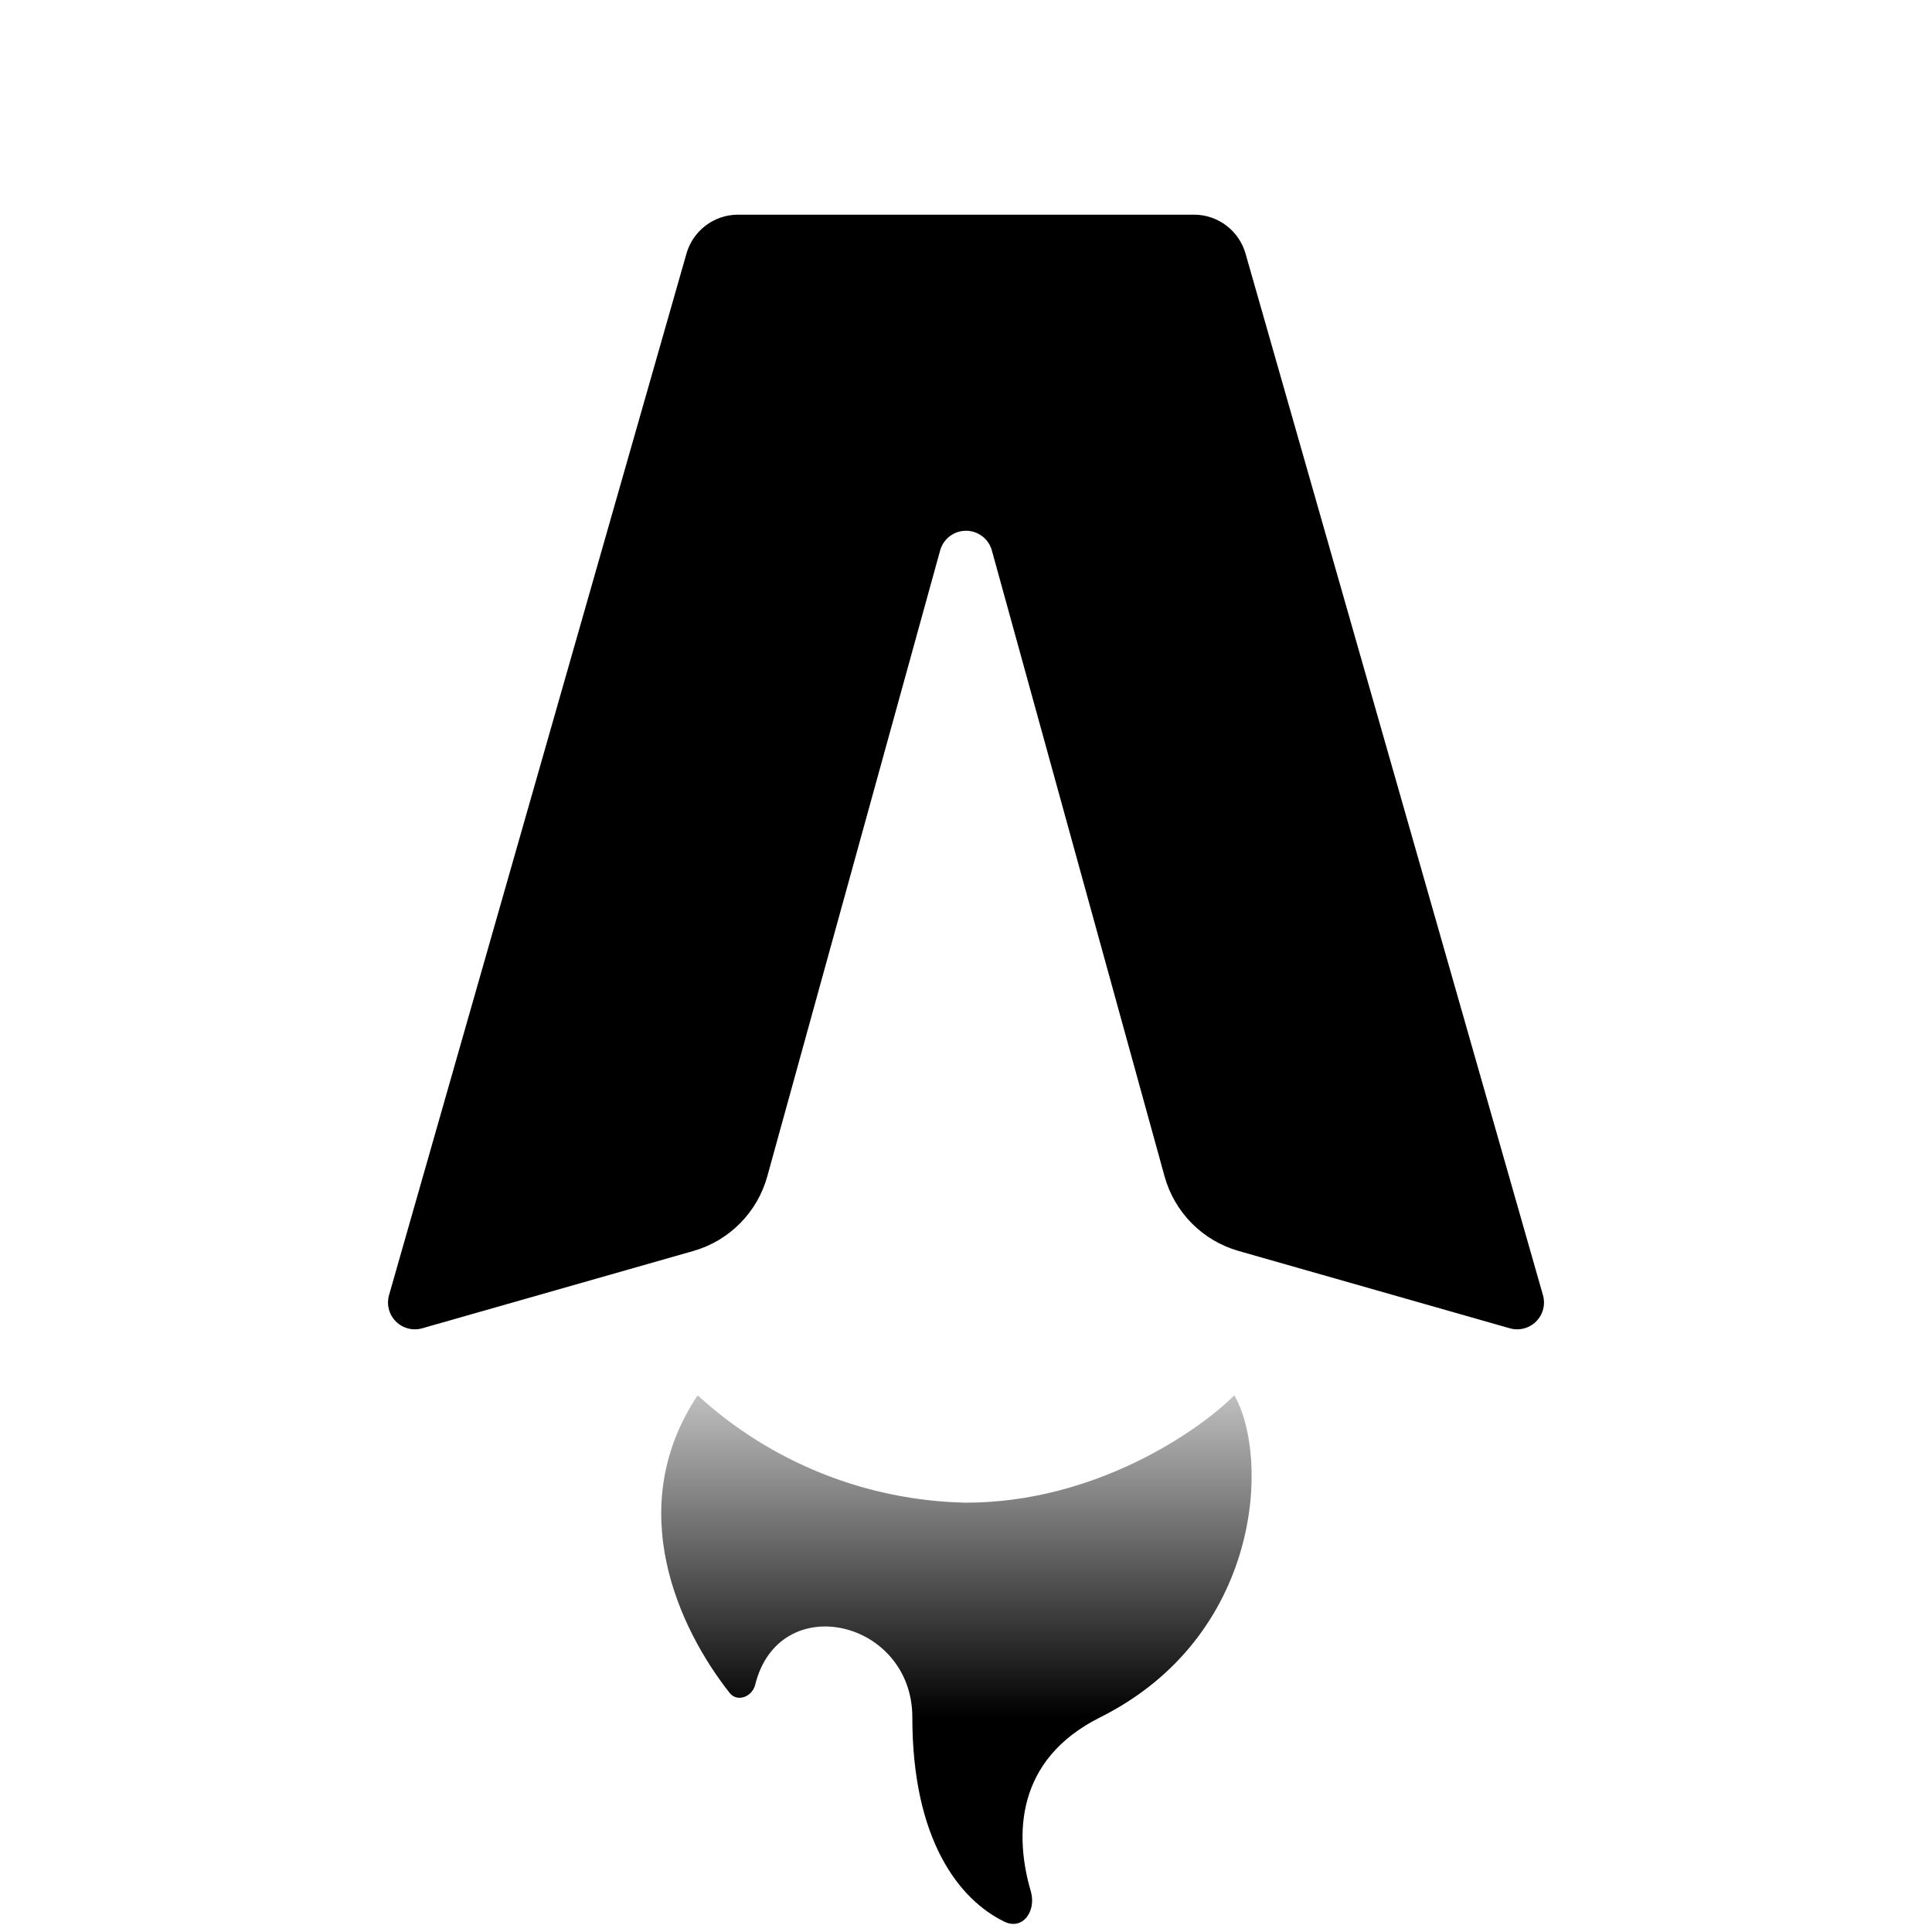
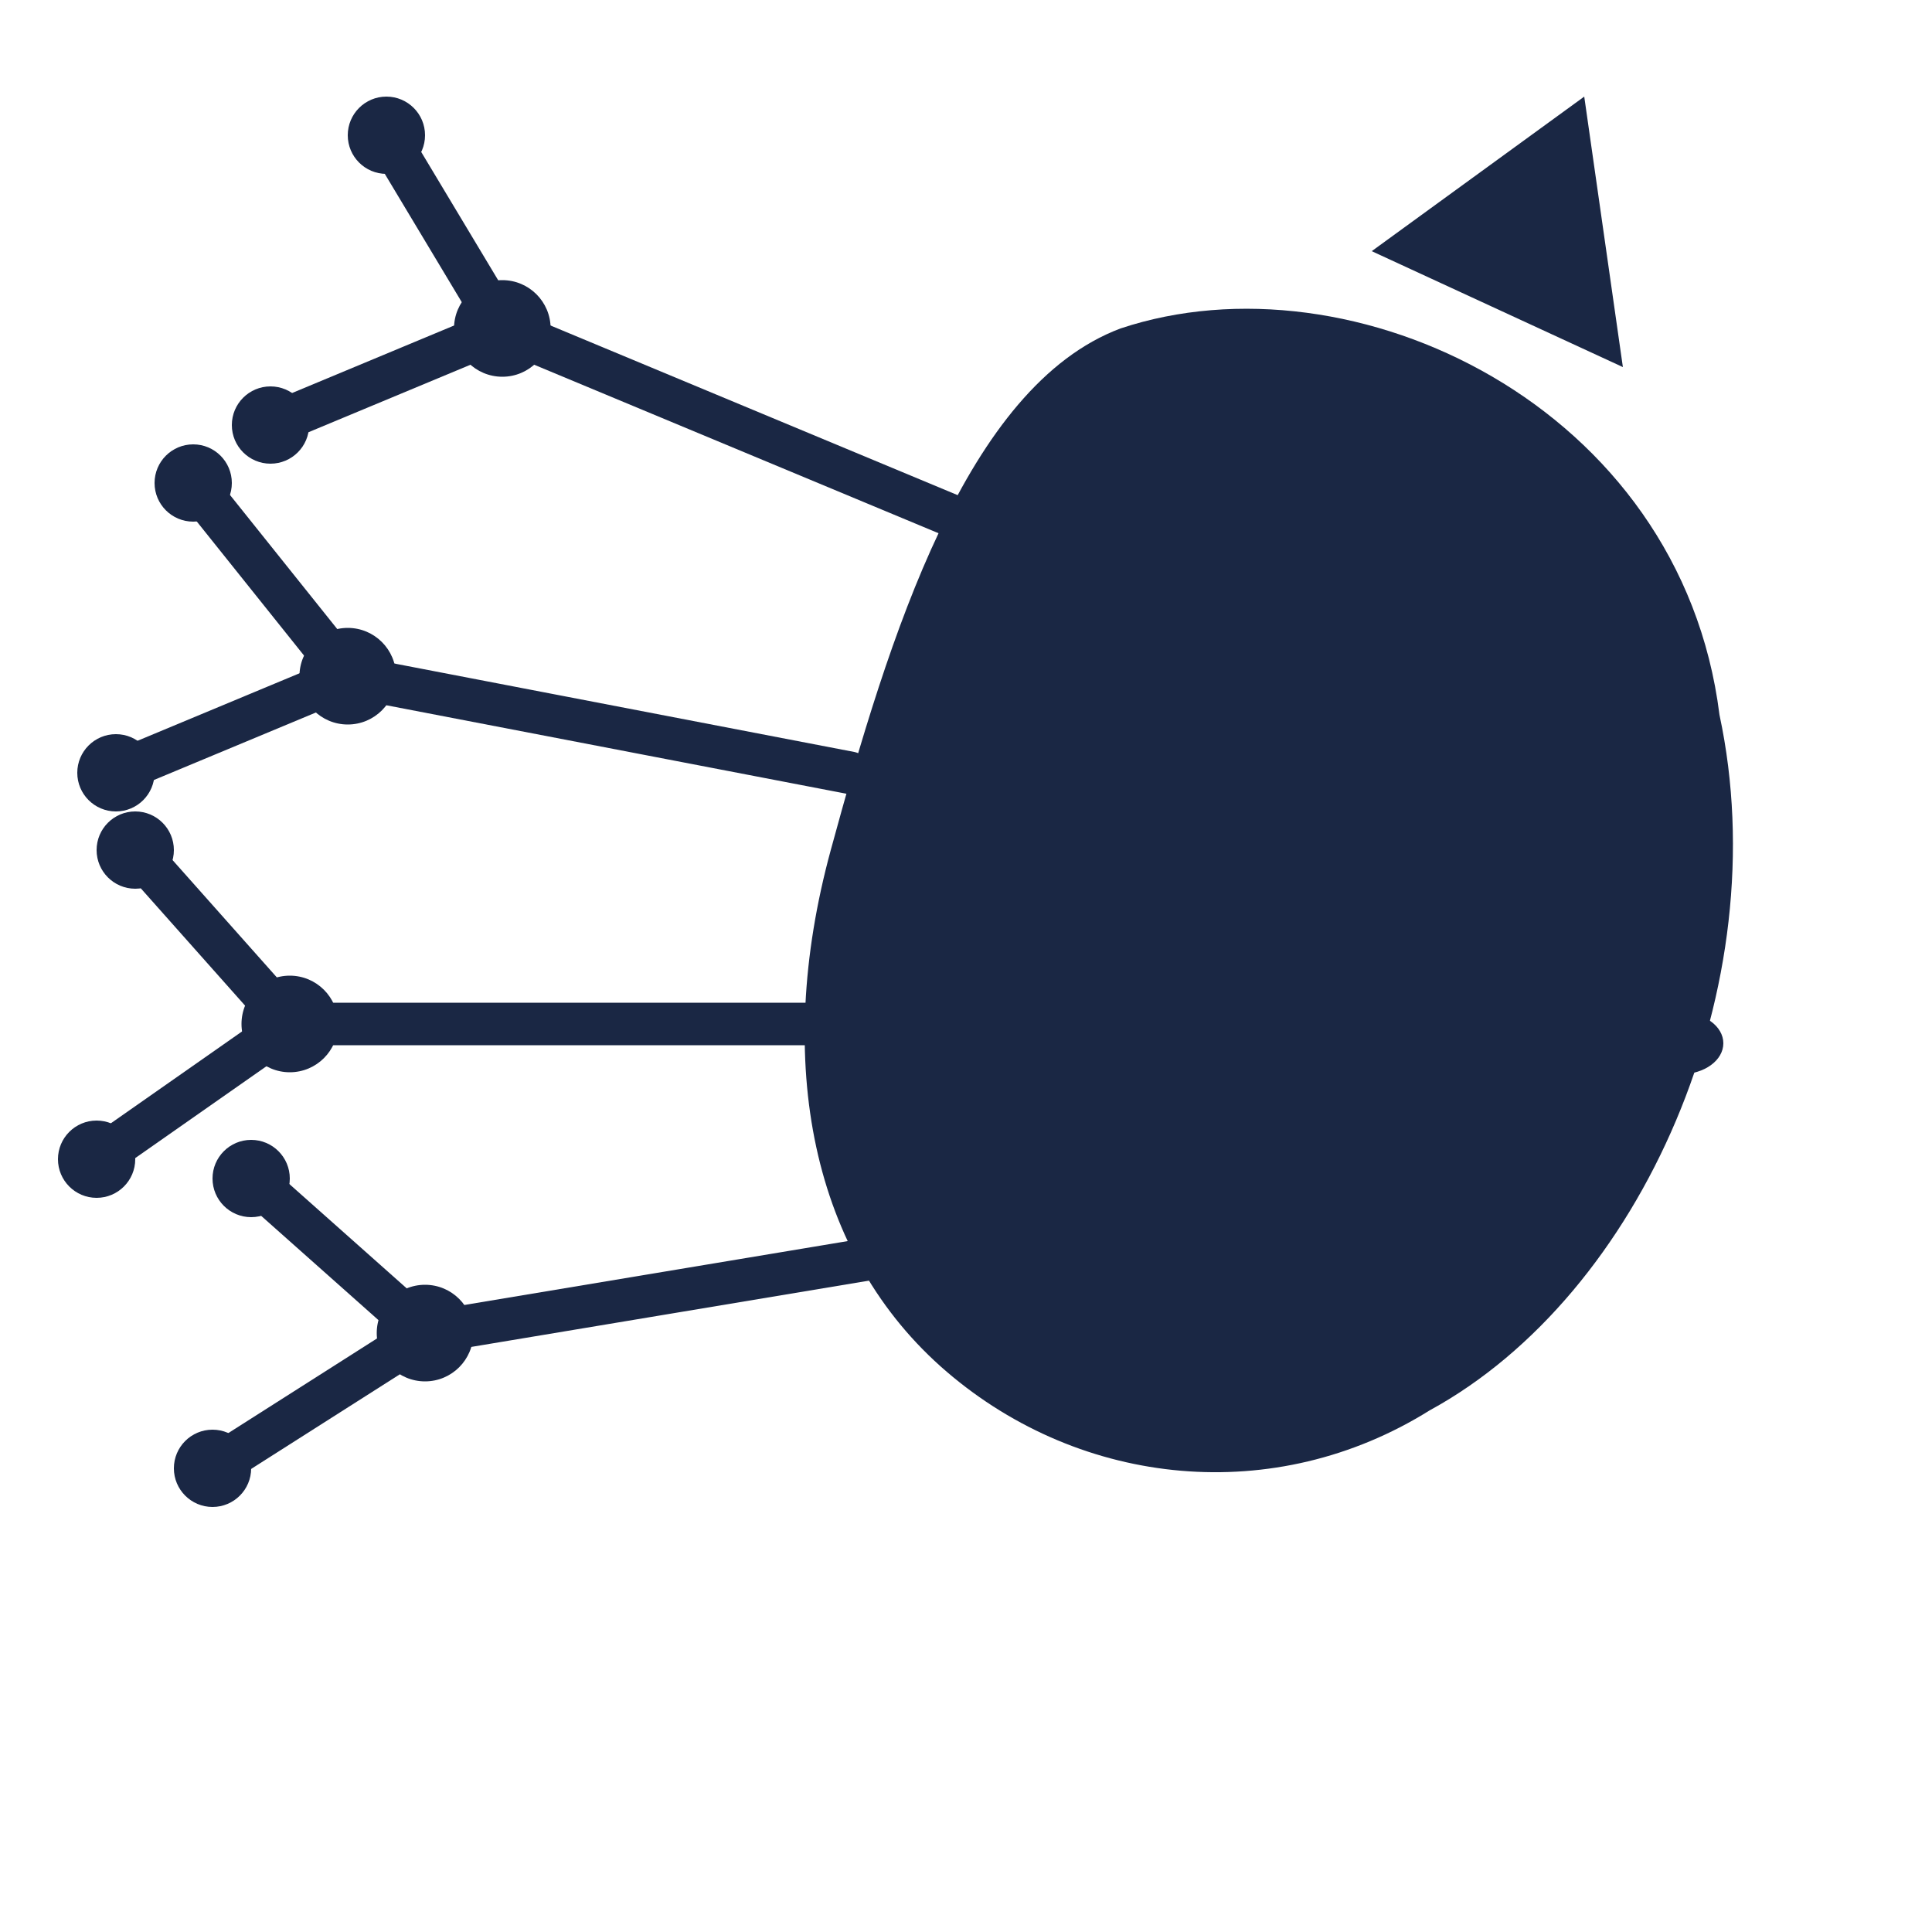
- <svg xmlns="http://www.w3.org/2000/svg" fill="none" viewBox="0 0 36 36">
-   <path fill="#000" d="M22.25 4h-8.5a1 1 0 0 0-.96.73l-5.54 19.4a.5.5 0 0 0 .62.62l5.05-1.44a2 2 0 0 0 1.38-1.4l3.22-11.66a.5.5 0 0 1 .96 0l3.22 11.67a2 2 0 0 0 1.38 1.39l5.05 1.44a.5.5 0 0 0 .62-.62l-5.54-19.4a1 1 0 0 0-.96-.73Z" />
-   <path fill="url(#gradient)" d="M18 28a7.63 7.63 0 0 1-5-2c-1.4 2.1-.35 4.35.6 5.55.14.17.41.07.47-.15.44-1.8 2.93-1.22 2.93.6 0 2.28.87 3.4 1.72 3.81.34.16.59-.2.49-.56-.31-1.05-.29-2.46 1.29-3.25 3-1.5 3.17-4.83 2.5-6-.67.67-2.6 2-5 2Z" />
-   <defs>
-     <linearGradient id="gradient" x1="16" x2="16" y1="32" y2="24" gradientUnits="userSpaceOnUse">
-       <stop stop-color="#000" />
-       <stop offset="1" stop-color="#000" stop-opacity="0" />
-     </linearGradient>
-   </defs>
-   <style>
-     @media (prefers-color-scheme:dark){:root{filter:invert(100%)}}
-   </style>
+ <svg xmlns="http://www.w3.org/2000/svg" viewBox="0 0 100 100">
+   <style>@media (prefers-color-scheme:dark){:root{filter:invert(100%)}}</style>
+   <path fill="#1a2744" d="     M 58 17     C 70 13, 87 21, 89 37     C 92 51, 85 67, 74 73     C 66 78, 56 77, 49 71     C 42 65, 40 55, 43 44     C 46 33, 50 20, 58 17 Z   " />
+   <path fill="#1a2744" d="M 71 13 L 82 5 L 84 19 Z" />
+   <circle fill="#1a2744" cx="74" cy="43" r="3" />
+   <ellipse fill="#1a2744" cx="87" cy="54" rx="2.2" ry="1.6" />
+   <line x1="50" y1="27" x2="26" y2="17" stroke="#1a2744" stroke-width="2.2" stroke-linecap="round" />
+   <line x1="26" y1="17" x2="14" y2="22" stroke="#1a2744" stroke-width="2.2" stroke-linecap="round" />
+   <line x1="26" y1="17" x2="20" y2="7" stroke="#1a2744" stroke-width="2.2" stroke-linecap="round" />
+   <circle cx="26" cy="17" r="2.5" fill="#1a2744" />
+   <circle cx="14" cy="22" r="2" fill="#1a2744" />
+   <circle cx="20" cy="7" r="2" fill="#1a2744" />
+   <line x1="44" y1="40" x2="18" y2="35" stroke="#1a2744" stroke-width="2.2" stroke-linecap="round" />
+   <line x1="18" y1="35" x2="6" y2="40" stroke="#1a2744" stroke-width="2.2" stroke-linecap="round" />
+   <line x1="18" y1="35" x2="10" y2="25" stroke="#1a2744" stroke-width="2.2" stroke-linecap="round" />
+   <circle cx="18" cy="35" r="2.5" fill="#1a2744" />
+   <circle cx="6" cy="40" r="2" fill="#1a2744" />
+   <circle cx="10" cy="25" r="2" fill="#1a2744" />
+   <line x1="43" y1="53" x2="15" y2="53" stroke="#1a2744" stroke-width="2.2" stroke-linecap="round" />
+   <line x1="15" y1="53" x2="5" y2="60" stroke="#1a2744" stroke-width="2.2" stroke-linecap="round" />
+   <line x1="15" y1="53" x2="7" y2="44" stroke="#1a2744" stroke-width="2.2" stroke-linecap="round" />
+   <circle cx="15" cy="53" r="2.5" fill="#1a2744" />
+   <circle cx="5" cy="60" r="2" fill="#1a2744" />
+   <circle cx="7" cy="44" r="2" fill="#1a2744" />
+   <line x1="46" y1="65" x2="22" y2="69" stroke="#1a2744" stroke-width="2.2" stroke-linecap="round" />
+   <line x1="22" y1="69" x2="11" y2="76" stroke="#1a2744" stroke-width="2.2" stroke-linecap="round" />
+   <line x1="22" y1="69" x2="13" y2="61" stroke="#1a2744" stroke-width="2.2" stroke-linecap="round" />
+   <circle cx="22" cy="69" r="2.5" fill="#1a2744" />
+   <circle cx="11" cy="76" r="2" fill="#1a2744" />
+   <circle cx="13" cy="61" r="2" fill="#1a2744" />
</svg>
